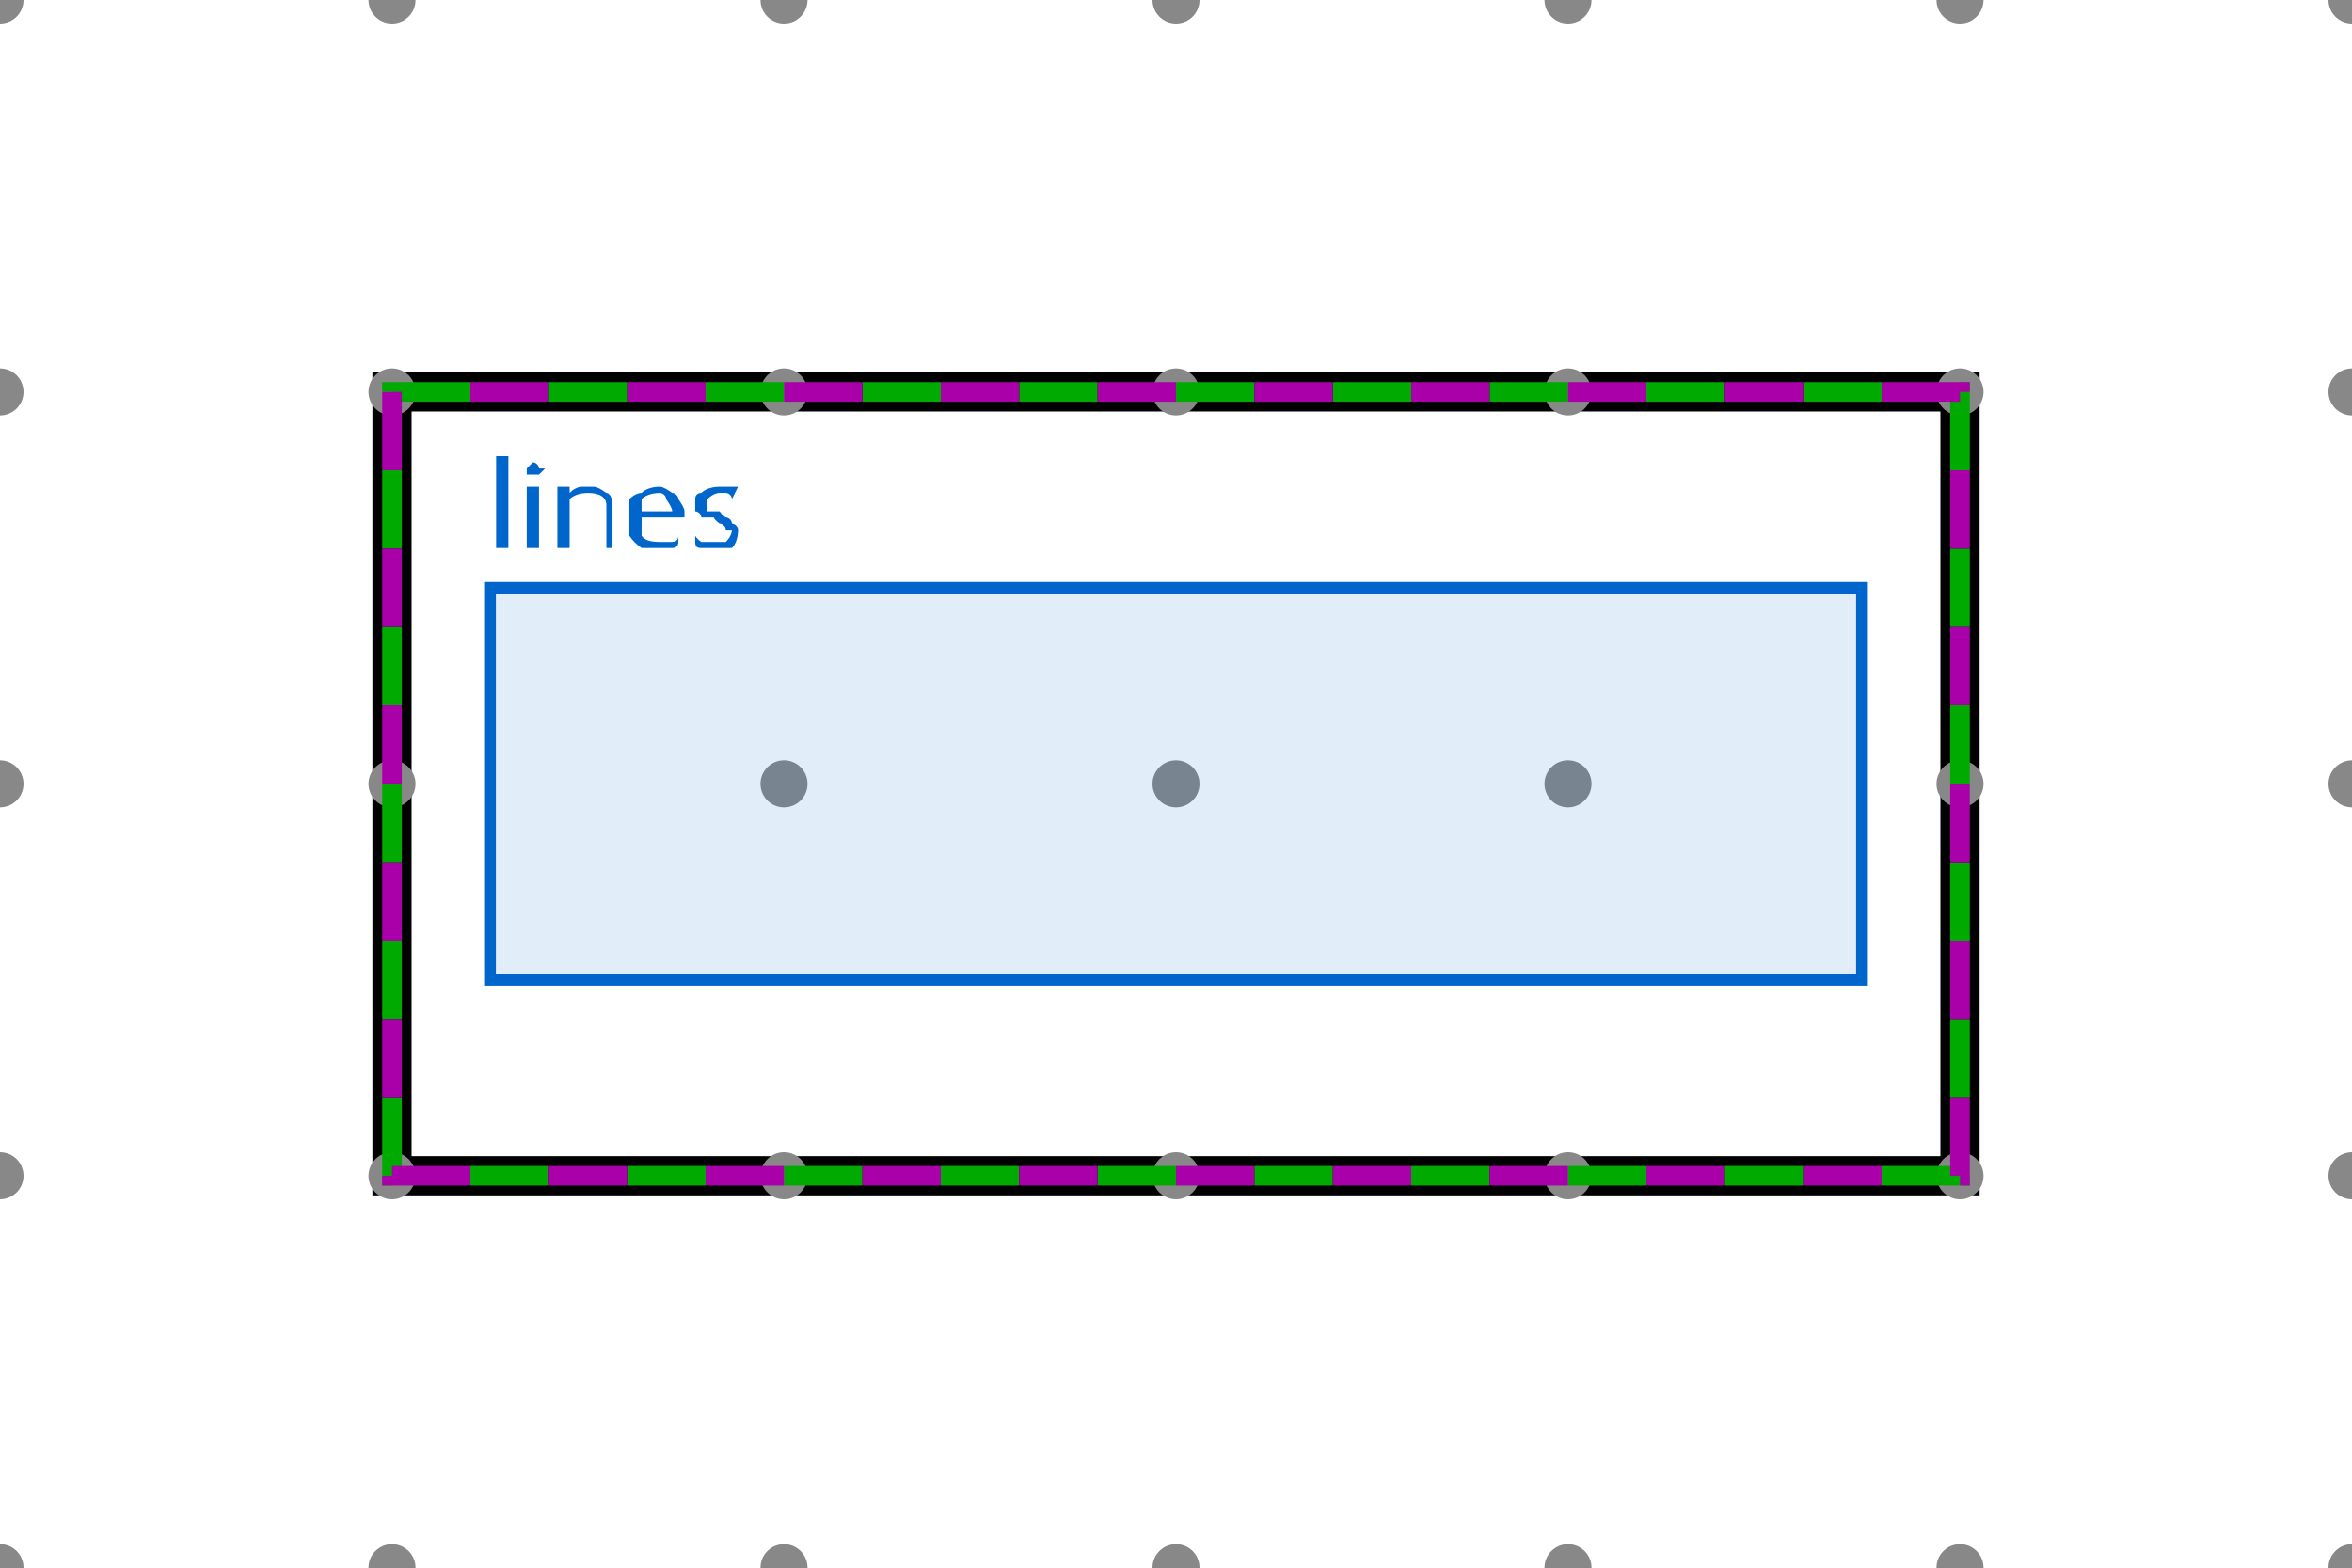
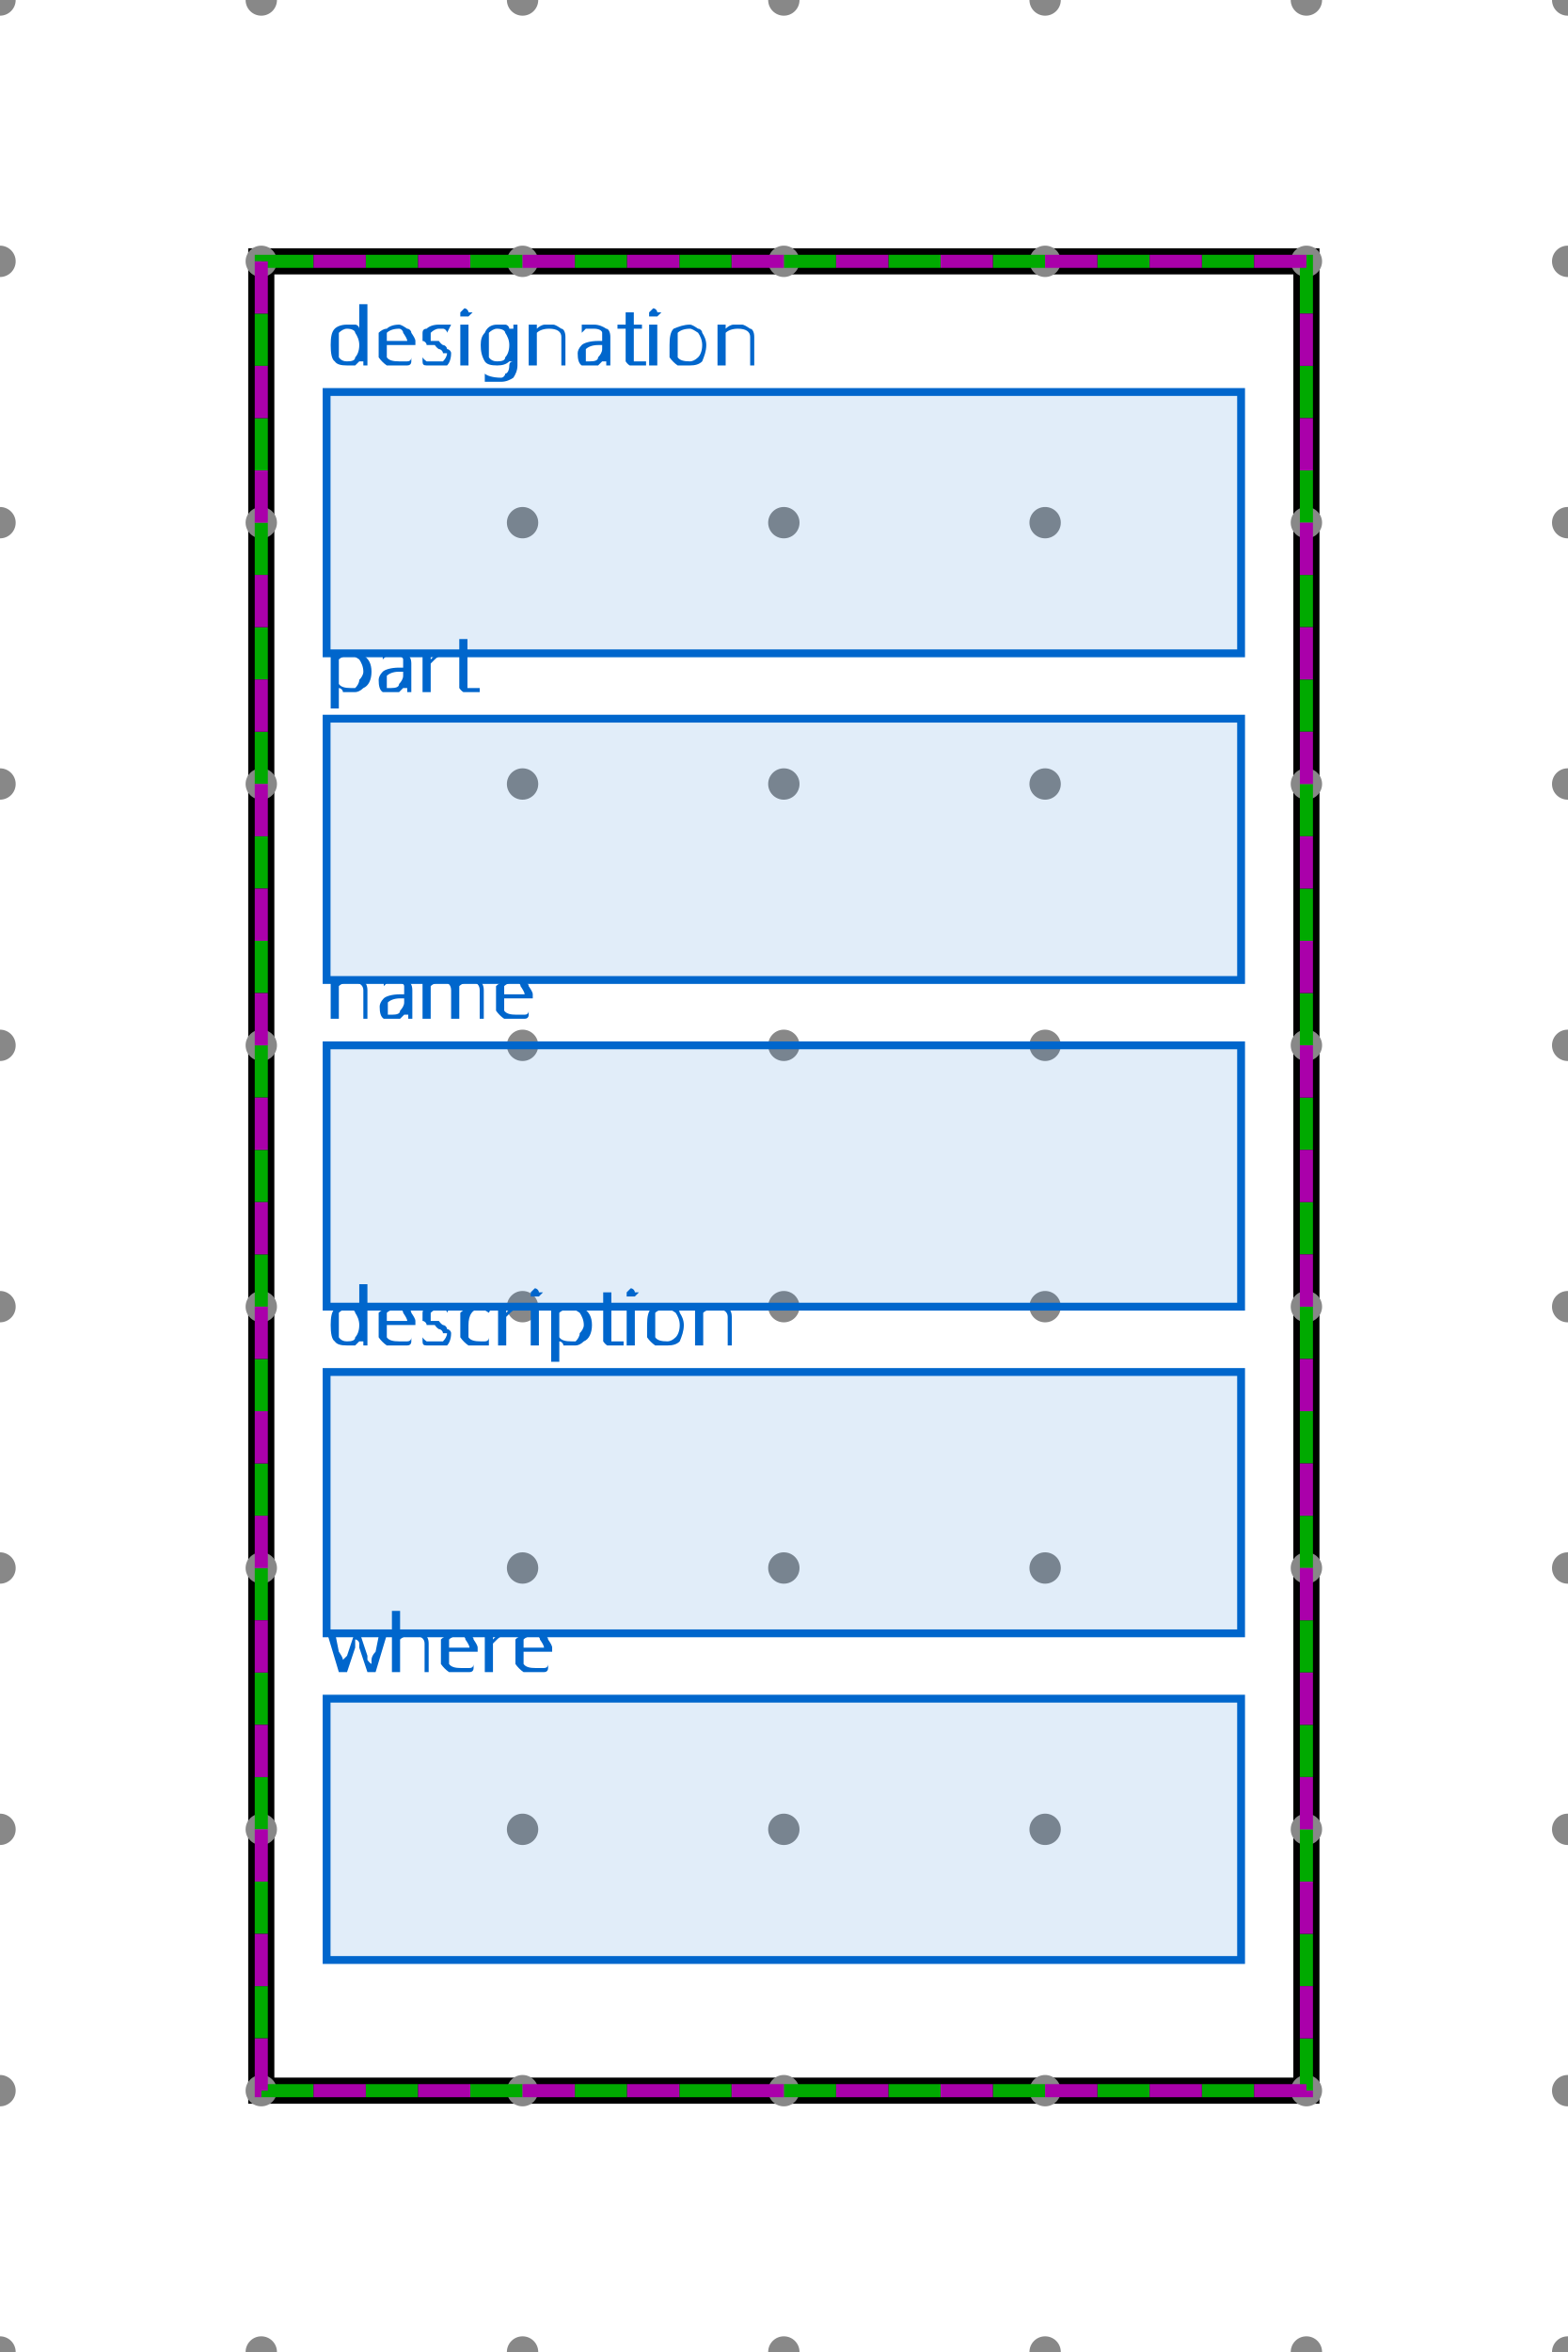
- <svg xmlns="http://www.w3.org/2000/svg" width="15mm" height="10mm" viewBox="-2 -3 6 4">
+ <svg xmlns="http://www.w3.org/2000/svg" width="15mm" height="22.5mm" viewBox="-2 -8 6 9">
  <g fill="none" stroke="#000" stroke-linecap="butt" stroke-linejoin="miter">
-     <polygon points="-1,-2 3,-2 3,0 -1,0" stroke-width="0.1" />
+     <polygon points="-1,-7 3,-7 3,0 -1,0" stroke-width="0.1" />
  </g>
  <g class="annotation">
+     <circle class="grid" cx="-2" cy="-8" r="0.06" fill="#888" stroke="none" />
+     <circle class="grid" cx="-1" cy="-8" r="0.06" fill="#888" stroke="none" />
+     <circle class="grid" cx="0" cy="-8" r="0.06" fill="#888" stroke="none" />
+     <circle class="grid" cx="1" cy="-8" r="0.06" fill="#888" stroke="none" />
+     <circle class="grid" cx="2" cy="-8" r="0.06" fill="#888" stroke="none" />
+     <circle class="grid" cx="3" cy="-8" r="0.06" fill="#888" stroke="none" />
+     <circle class="grid" cx="4" cy="-8" r="0.06" fill="#888" stroke="none" />
+     <circle class="grid" cx="-2" cy="-7" r="0.06" fill="#888" stroke="none" />
+     <circle class="grid" cx="-1" cy="-7" r="0.06" fill="#888" stroke="none" />
+     <circle class="grid" cx="0" cy="-7" r="0.06" fill="#888" stroke="none" />
+     <circle class="grid" cx="1" cy="-7" r="0.06" fill="#888" stroke="none" />
+     <circle class="grid" cx="2" cy="-7" r="0.06" fill="#888" stroke="none" />
+     <circle class="grid" cx="3" cy="-7" r="0.06" fill="#888" stroke="none" />
+     <circle class="grid" cx="4" cy="-7" r="0.06" fill="#888" stroke="none" />
+     <circle class="grid" cx="-2" cy="-6" r="0.06" fill="#888" stroke="none" />
+     <circle class="grid" cx="-1" cy="-6" r="0.06" fill="#888" stroke="none" />
+     <circle class="grid" cx="0" cy="-6" r="0.06" fill="#888" stroke="none" />
+     <circle class="grid" cx="1" cy="-6" r="0.06" fill="#888" stroke="none" />
+     <circle class="grid" cx="2" cy="-6" r="0.06" fill="#888" stroke="none" />
+     <circle class="grid" cx="3" cy="-6" r="0.06" fill="#888" stroke="none" />
+     <circle class="grid" cx="4" cy="-6" r="0.06" fill="#888" stroke="none" />
+     <circle class="grid" cx="-2" cy="-5" r="0.06" fill="#888" stroke="none" />
+     <circle class="grid" cx="-1" cy="-5" r="0.06" fill="#888" stroke="none" />
+     <circle class="grid" cx="0" cy="-5" r="0.06" fill="#888" stroke="none" />
+     <circle class="grid" cx="1" cy="-5" r="0.06" fill="#888" stroke="none" />
+     <circle class="grid" cx="2" cy="-5" r="0.06" fill="#888" stroke="none" />
+     <circle class="grid" cx="3" cy="-5" r="0.06" fill="#888" stroke="none" />
+     <circle class="grid" cx="4" cy="-5" r="0.06" fill="#888" stroke="none" />
+     <circle class="grid" cx="-2" cy="-4" r="0.06" fill="#888" stroke="none" />
+     <circle class="grid" cx="-1" cy="-4" r="0.06" fill="#888" stroke="none" />
+     <circle class="grid" cx="0" cy="-4" r="0.06" fill="#888" stroke="none" />
+     <circle class="grid" cx="1" cy="-4" r="0.06" fill="#888" stroke="none" />
+     <circle class="grid" cx="2" cy="-4" r="0.06" fill="#888" stroke="none" />
+     <circle class="grid" cx="3" cy="-4" r="0.06" fill="#888" stroke="none" />
+     <circle class="grid" cx="4" cy="-4" r="0.06" fill="#888" stroke="none" />
    <circle class="grid" cx="-2" cy="-3" r="0.06" fill="#888" stroke="none" />
    <circle class="grid" cx="-1" cy="-3" r="0.06" fill="#888" stroke="none" />
    <circle class="grid" cx="0" cy="-3" r="0.06" fill="#888" stroke="none" />
    <circle class="grid" cx="1" cy="-3" r="0.06" fill="#888" stroke="none" />
    <circle class="grid" cx="2" cy="-3" r="0.06" fill="#888" stroke="none" />
    <circle class="grid" cx="3" cy="-3" r="0.06" fill="#888" stroke="none" />
    <circle class="grid" cx="4" cy="-3" r="0.06" fill="#888" stroke="none" />
    <circle class="grid" cx="-2" cy="-2" r="0.06" fill="#888" stroke="none" />
    <circle class="grid" cx="-1" cy="-2" r="0.06" fill="#888" stroke="none" />
    <circle class="grid" cx="0" cy="-2" r="0.06" fill="#888" stroke="none" />
    <circle class="grid" cx="1" cy="-2" r="0.06" fill="#888" stroke="none" />
    <circle class="grid" cx="2" cy="-2" r="0.06" fill="#888" stroke="none" />
    <circle class="grid" cx="3" cy="-2" r="0.06" fill="#888" stroke="none" />
    <circle class="grid" cx="4" cy="-2" r="0.06" fill="#888" stroke="none" />
    <circle class="grid" cx="-2" cy="-1" r="0.06" fill="#888" stroke="none" />
    <circle class="grid" cx="-1" cy="-1" r="0.06" fill="#888" stroke="none" />
    <circle class="grid" cx="0" cy="-1" r="0.06" fill="#888" stroke="none" />
    <circle class="grid" cx="1" cy="-1" r="0.06" fill="#888" stroke="none" />
    <circle class="grid" cx="2" cy="-1" r="0.06" fill="#888" stroke="none" />
    <circle class="grid" cx="3" cy="-1" r="0.06" fill="#888" stroke="none" />
    <circle class="grid" cx="4" cy="-1" r="0.06" fill="#888" stroke="none" />
    <circle class="grid" cx="-2" cy="0" r="0.06" fill="#888" stroke="none" />
    <circle class="grid" cx="-1" cy="0" r="0.06" fill="#888" stroke="none" />
    <circle class="grid" cx="0" cy="0" r="0.06" fill="#888" stroke="none" />
    <circle class="grid" cx="1" cy="0" r="0.06" fill="#888" stroke="none" />
    <circle class="grid" cx="2" cy="0" r="0.06" fill="#888" stroke="none" />
    <circle class="grid" cx="3" cy="0" r="0.06" fill="#888" stroke="none" />
    <circle class="grid" cx="4" cy="0" r="0.06" fill="#888" stroke="none" />
    <circle class="grid" cx="-2" cy="1" r="0.06" fill="#888" stroke="none" />
    <circle class="grid" cx="-1" cy="1" r="0.06" fill="#888" stroke="none" />
    <circle class="grid" cx="0" cy="1" r="0.06" fill="#888" stroke="none" />
    <circle class="grid" cx="1" cy="1" r="0.06" fill="#888" stroke="none" />
    <circle class="grid" cx="2" cy="1" r="0.06" fill="#888" stroke="none" />
    <circle class="grid" cx="3" cy="1" r="0.06" fill="#888" stroke="none" />
    <circle class="grid" cx="4" cy="1" r="0.06" fill="#888" stroke="none" />
-     <rect class="body-box" x="-1" y="-2" width="4" height="2" fill="none" stroke="#0a0" stroke-width="0.05" stroke-dasharray="0.2 0.2" />
-     <rect class="keepout-box" x="-1" y="-2" width="4" height="2" fill="none" stroke="#a0a" stroke-width="0.05" stroke-dasharray="0.2 0.2" stroke-dashoffset="0.2" />
+     <rect class="body-box" x="-1" y="-7" width="4" height="7" fill="none" stroke="#0a0" stroke-width="0.05" stroke-dasharray="0.2 0.2" />
+     <rect class="keepout-box" x="-1" y="-7" width="4" height="7" fill="none" stroke="#a0a" stroke-width="0.05" stroke-dasharray="0.2 0.2" stroke-dashoffset="0.2" />
+     <rect class="slot-box" x="-0.75" y="-2.75" width="3.5" height="1" fill="#06c" fill-opacity="0.12" stroke="#06c" stroke-width="0.03" />
+     <text class="slot-id" x="-0.75" y="-2.85" font-size="0.3" text-anchor="start" fill="#06c" stroke="none" font-family="sans-serif">description</text>
+     <rect class="slot-box" x="-0.75" y="-6.5" width="3.5" height="1" fill="#06c" fill-opacity="0.12" stroke="#06c" stroke-width="0.03" />
+     <text class="slot-id" x="-0.75" y="-6.6" font-size="0.3" text-anchor="start" fill="#06c" stroke="none" font-family="sans-serif">designation</text>
+     <rect class="slot-box" x="-0.75" y="-4" width="3.5" height="1" fill="#06c" fill-opacity="0.12" stroke="#06c" stroke-width="0.03" />
+     <text class="slot-id" x="-0.75" y="-4.1" font-size="0.3" text-anchor="start" fill="#06c" stroke="none" font-family="sans-serif">name</text>
+     <rect class="slot-box" x="-0.75" y="-5.25" width="3.5" height="1" fill="#06c" fill-opacity="0.12" stroke="#06c" stroke-width="0.03" />
+     <text class="slot-id" x="-0.75" y="-5.35" font-size="0.3" text-anchor="start" fill="#06c" stroke="none" font-family="sans-serif">part</text>
    <rect class="slot-box" x="-0.75" y="-1.5" width="3.5" height="1" fill="#06c" fill-opacity="0.12" stroke="#06c" stroke-width="0.03" />
-     <text class="slot-id" x="-0.75" y="-1.6" font-size="0.3" text-anchor="start" fill="#06c" stroke="none" font-family="sans-serif">lines</text>
+     <text class="slot-id" x="-0.75" y="-1.6" font-size="0.3" text-anchor="start" fill="#06c" stroke="none" font-family="sans-serif">where</text>
  </g>
</svg>
